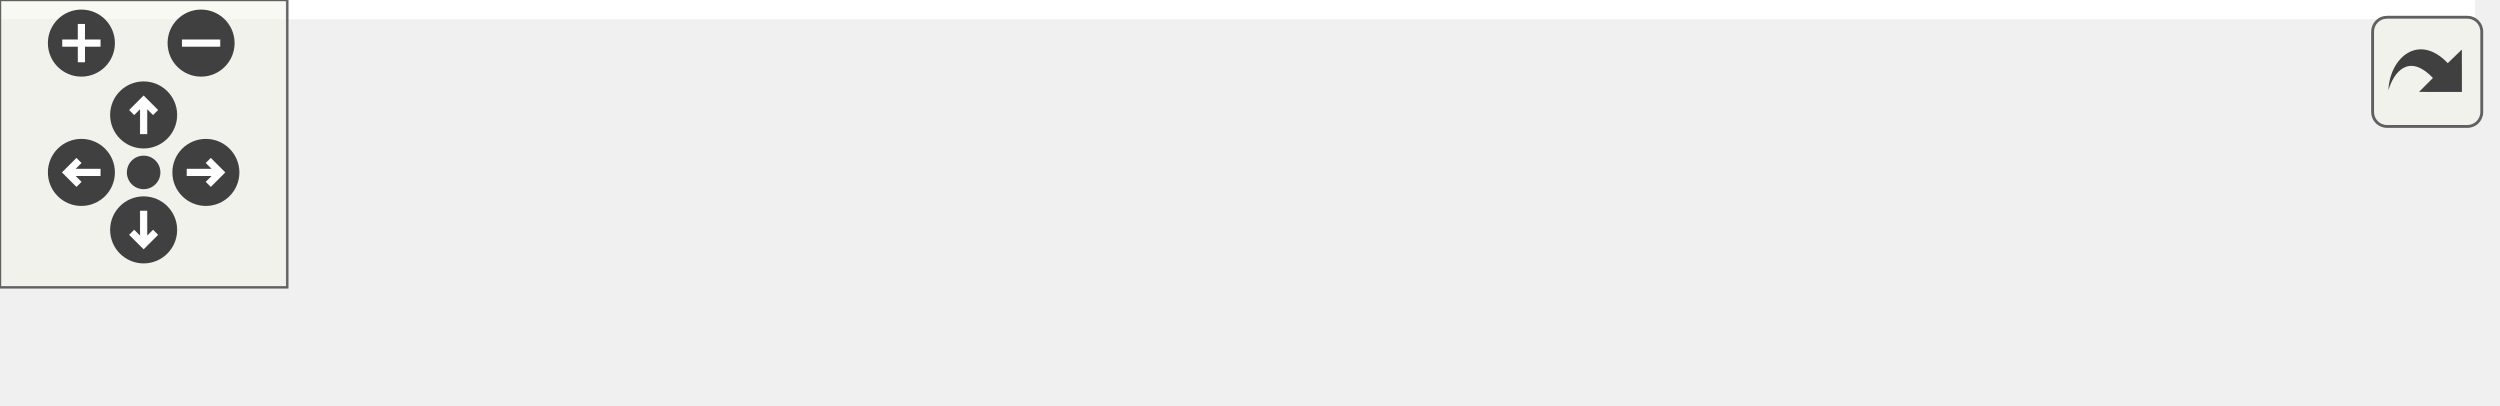
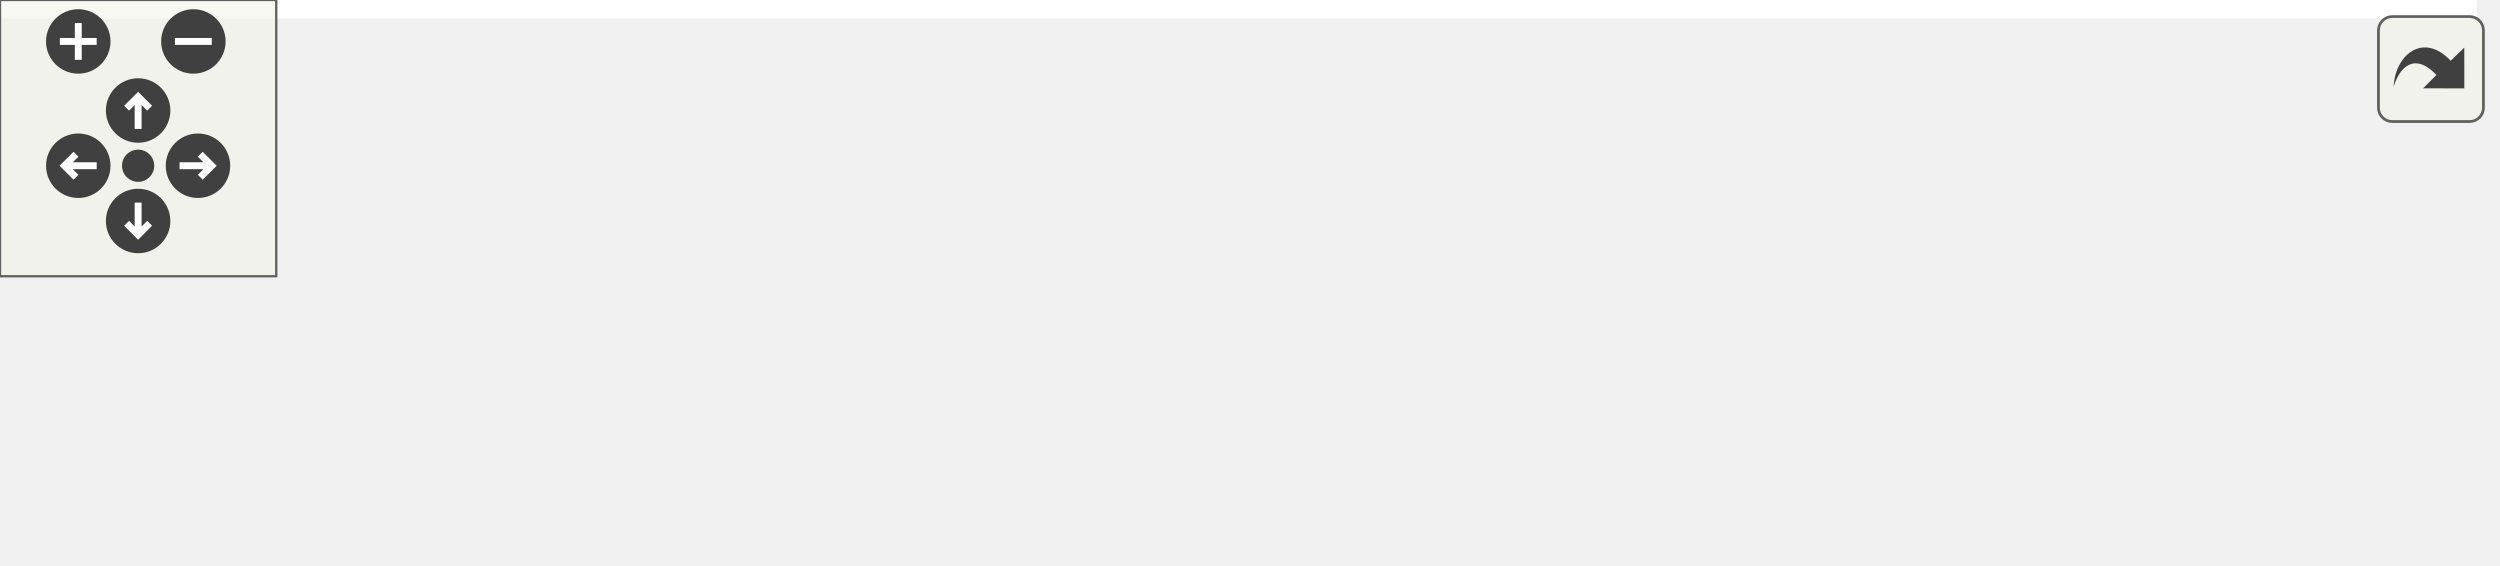
<svg xmlns="http://www.w3.org/2000/svg" xmlns:xlink="http://www.w3.org/1999/xlink" id="main" version="1.1" xml:space="preserve">
  <style type="text/css">
.edge:hover path { stroke: red; }
.edge:hover polygon { stroke: red; fill: red; }
</style>
  <defs>
    <circle id="rim" cx="0" cy="0" r="7" />
    <circle id="rim2" cx="0" cy="0" r="3.5" />
    <g id="zoomPlus">
      <use xlink:href="#rim" fill="#404040">
        <set attributeName="fill" to="#808080" begin="zoomplus.mouseover" end="zoomplus.mouseout" />
      </use>
      <path d="M-4,0h8M0,-4v8" fill="none" stroke="white" stroke-width="1.5" pointer-events="none" />
    </g>
    <g id="zoomMin">
      <use xlink:href="#rim" fill="#404040">
        <set attributeName="fill" to="#808080" begin="zoomminus.mouseover" end="zoomminus.mouseout" />
      </use>
      <path d="M-4,0h8" fill="none" stroke="white" stroke-width="1.5" pointer-events="none" />
    </g>
    <g id="dirArrow">
      <path fill="none" stroke="white" stroke-width="1.5" d="M0,-3.0v7 M-2.5,-0.5L0,-3.0L2.5,-0.5" />
    </g>
    <g id="resetDef">
      <use xlink:href="#rim2" fill="#404040">
        <set attributeName="fill" to="#808080" begin="reset.mouseover" end="reset.mouseout" />
      </use>
    </g>
  </defs>
  <svg id="graph" class="graph">
    <g id="viewport">
-       <polygon fill="#ffffff" stroke="transparent" points="-4,4 -4,-24 517,-24 517,4 -4,4" />
+       <polygon fill="#ffffff" stroke="transparent" points="-4,4 -4,-62 538,-62 538,4 -4,4" />
      <g id="node1" class="node">
        <g id="a_node1">
          <a xlink:title=" ">
-             <polygon fill="#bfbfbf" stroke="#000000" points="346,-.5 346,-19.5 513,-19.5 513,-.5 346,-.5" />
-             <text text-anchor="middle" x="429.5" y="-7.5" font-family="Helvetica,sans-Serif" font-size="10.00" fill="#000000">MapRenderer::animateMovement</text>
+             <polygon fill="#bfbfbf" stroke="#000000" points="367,-19.5 367,-38.5 534,-38.5 534,-19.5 367,-19.5" />
+             <text text-anchor="middle" x="450.5" y="-26.5" font-family="Helvetica,sans-Serif" font-size="10.00" fill="#000000">MapRenderer::animateMovement</text>
          </a>
        </g>
      </g>
      <g id="node2" class="node">
        <g id="a_node2">
          <a xlink:href="classMapRenderer.html#a6b690a49223b2006a4816b706a4b156e" target="_top" xlink:title="MapRenderer::demo Zeigt eine Demo-Visualisierung.">
-             <polygon fill="#ffffff" stroke="#000000" points="200,-.5 200,-19.5 310,-19.5 310,-.5 200,-.5" />
-             <text text-anchor="middle" x="255" y="-7.5" font-family="Helvetica,sans-Serif" font-size="10.00" fill="#000000">MapRenderer::demo</text>
+             <polygon fill="#ffffff" stroke="#000000" points="210.5,-38.5 210.5,-57.5 320.5,-57.5 320.5,-38.5 210.5,-38.5" />
+             <text text-anchor="middle" x="265.5" y="-45.5" font-family="Helvetica,sans-Serif" font-size="10.00" fill="#000000">MapRenderer::demo</text>
          </a>
        </g>
      </g>
      <g id="edge1" class="edge">
-         <path fill="none" stroke="#191970" d="M335.642,-10C326.982,-10 318.409,-10 310.267,-10" />
-         <polygon fill="#191970" stroke="#191970" points="335.828,-13.5 345.828,-10 335.828,-6.5 335.828,-13.5" />
+         <path fill="none" stroke="#191970" d="M356.964,-38.606C344.522,-39.884 332.104,-41.16 320.613,-42.34" />
+         <polygon fill="#191970" stroke="#191970" points="357.34,-42.086 366.93,-37.583 356.625,-35.123 357.34,-42.086" />
+       </g>
+       <g id="node4" class="node">
+         <g id="a_node4">
+           <a xlink:href="classClient.html#a4cc6ded21fb38d6341fd91314156920e" target="_top" xlink:title="Client::processCommand Führt einen empfangenen Befehl aus dem Serverprotokoll aus.">
+             <polygon fill="#ffffff" stroke="#000000" points="200,-.5 200,-19.5 331,-19.5 331,-.5 200,-.5" />
+             <text text-anchor="middle" x="265.5" y="-7.5" font-family="Helvetica,sans-Serif" font-size="10.00" fill="#000000">Client::processCommand</text>
+           </a>
+         </g>
+       </g>
+       <g id="edge3" class="edge">
+         <path fill="none" stroke="#191970" d="M356.802,-19.377C348.163,-18.49 339.539,-17.604 331.23,-16.751" />
+         <polygon fill="#191970" stroke="#191970" points="356.625,-22.877 366.93,-20.417 357.34,-15.914 356.625,-22.877" />
      </g>
      <g id="node3" class="node">
        <g id="a_node3">
          <a xlink:href="classMapRenderer.html#a9f43e4b3db6a2cda8ea7cabf1bc6f805" target="_top" xlink:title=" ">
-             <polygon fill="#ffffff" stroke="#000000" points="0,-.5 0,-19.5 164,-19.5 164,-.5 0,-.5" />
-             <text text-anchor="middle" x="82" y="-7.5" font-family="Helvetica,sans-Serif" font-size="10.00" fill="#000000">MapRenderer::keyReleaseEvent</text>
+             <polygon fill="#ffffff" stroke="#000000" points="0,-38.5 0,-57.5 164,-57.5 164,-38.5 0,-38.5" />
+             <text text-anchor="middle" x="82" y="-45.5" font-family="Helvetica,sans-Serif" font-size="10.00" fill="#000000">MapRenderer::keyReleaseEvent</text>
          </a>
        </g>
      </g>
      <g id="edge2" class="edge">
-         <path fill="none" stroke="#191970" d="M189.738,-10C181.367,-10 172.713,-10 164.117,-10" />
-         <polygon fill="#191970" stroke="#191970" points="189.786,-13.5 199.786,-10 189.786,-6.5 189.786,-13.5" />
+         <path fill="none" stroke="#191970" d="M200.336,-48C188.624,-48 176.279,-48 164.16,-48" />
+         <polygon fill="#191970" stroke="#191970" points="200.444,-51.5 210.444,-48 200.444,-44.5 200.444,-51.5" />
+       </g>
+       <g id="node5" class="node">
+         <g id="a_node5">
+           <a xlink:href="classClient.html#ad2cfacbefea1e51e34c4697403fb82cb" target="_top" xlink:title="Client::run Startet den Client-Thread.">
+             <polygon fill="#ffffff" stroke="#000000" points="51,-.5 51,-19.5 113,-19.5 113,-.5 51,-.5" />
+             <text text-anchor="middle" x="82" y="-7.5" font-family="Helvetica,sans-Serif" font-size="10.00" fill="#000000">Client::run</text>
+           </a>
+         </g>
+       </g>
+       <g id="edge4" class="edge">
+         <path fill="none" stroke="#191970" d="M189.645,-10C162.938,-10 134.377,-10 113.39,-10" />
+         <polygon fill="#191970" stroke="#191970" points="189.771,-13.5 199.771,-10 189.771,-6.5 189.771,-13.5" />
      </g>
    </g>
  </svg>
  <g id="navigator" transform="translate(0 0)" fill="#404254">
    <rect fill="#f2f5e9" fill-opacity="0.5" stroke="#606060" stroke-width=".5" x="0" y="0" width="60" height="60" />
    <use id="zoomplus" xlink:href="#zoomPlus" x="17" y="9" />
    <use id="zoomminus" xlink:href="#zoomMin" x="42" y="9" />
    <use id="reset" xlink:href="#resetDef" x="30" y="36" />
    <g id="arrowUp" xlink:href="#dirArrow" transform="translate(30 24)">
      <use xlink:href="#rim" fill="#404040">
        <set attributeName="fill" to="#808080" begin="arrowUp.mouseover" end="arrowUp.mouseout" />
      </use>
      <path fill="none" stroke="white" stroke-width="1.5" d="M0,-3.0v7 M-2.5,-0.5L0,-3.0L2.5,-0.5" />
    </g>
    <g id="arrowRight" xlink:href="#dirArrow" transform="rotate(90) translate(36 -43)">
      <use xlink:href="#rim" fill="#404040">
        <set attributeName="fill" to="#808080" begin="arrowRight.mouseover" end="arrowRight.mouseout" />
      </use>
      <path fill="none" stroke="white" stroke-width="1.5" d="M0,-3.0v7 M-2.5,-0.5L0,-3.0L2.5,-0.5" />
    </g>
    <g id="arrowDown" xlink:href="#dirArrow" transform="rotate(180) translate(-30 -48)">
      <use xlink:href="#rim" fill="#404040">
        <set attributeName="fill" to="#808080" begin="arrowDown.mouseover" end="arrowDown.mouseout" />
      </use>
      <path fill="none" stroke="white" stroke-width="1.5" d="M0,-3.0v7 M-2.5,-0.5L0,-3.0L2.5,-0.5" />
    </g>
    <g id="arrowLeft" xlink:href="#dirArrow" transform="rotate(270) translate(-36 17)">
      <use xlink:href="#rim" fill="#404040">
        <set attributeName="fill" to="#808080" begin="arrowLeft.mouseover" end="arrowLeft.mouseout" />
      </use>
      <path fill="none" stroke="white" stroke-width="1.5" d="M0,-3.0v7 M-2.5,-0.5L0,-3.0L2.5,-0.5" />
    </g>
  </g>
  <svg viewBox="0 0 15 15" width="100%" height="30px" preserveAspectRatio="xMaxYMin meet">
    <g id="arrow_out" transform="scale(0.3 0.3)">
      <a xlink:href="classMapRenderer_aa798710f4ea856a9ccc8d789e7c27795_icgraph_org.svg" target="_base">
        <rect id="button" ry="5" rx="5" y="6" x="6" height="38" width="38" fill="#f2f5e9" fill-opacity="0.5" stroke="#606060" stroke-width="1.0" />
        <path id="arrow" d="M 11.5,31.437 C 11.94,20.098 22.043,11.323 32.159,21.979 L 37.069,17.246 C 37.069,17.246 37.088,32 37.088,32 L 22.16,31.978 C 22.16,31.978 26.998,27.14 26.998,27.14 C 18.529,18.264 13.292,25.23 11.5,31.437 z" style="fill:#404040;" />
      </a>
    </g>
  </svg>
</svg>
